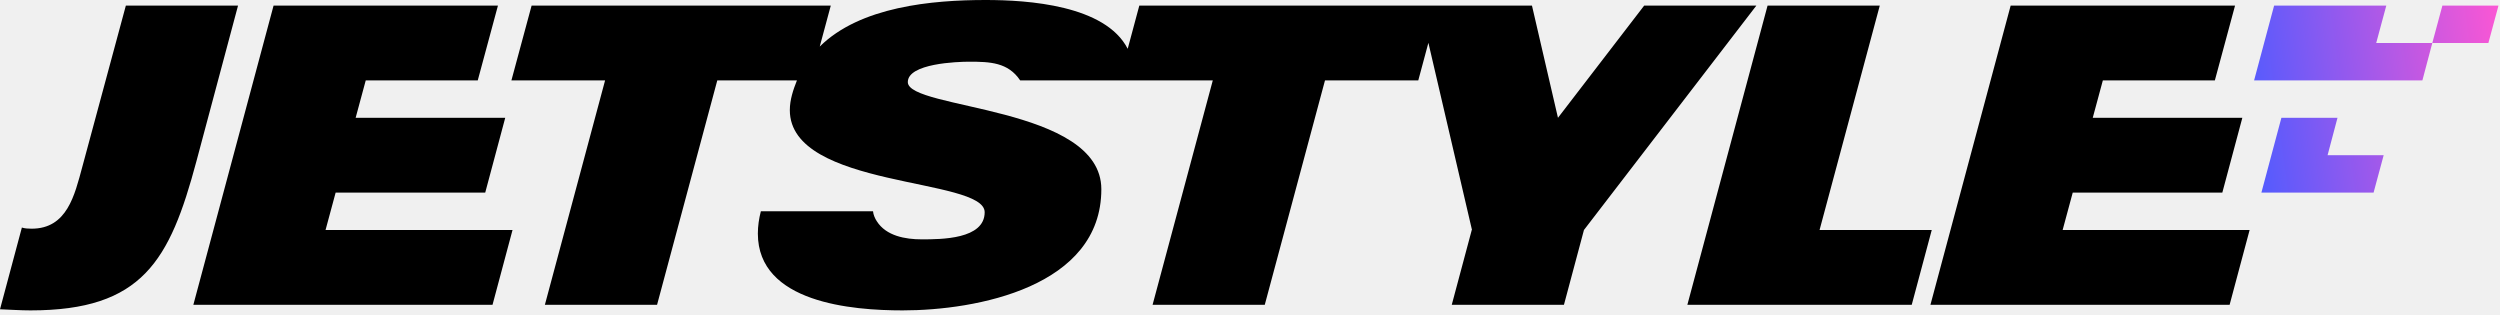
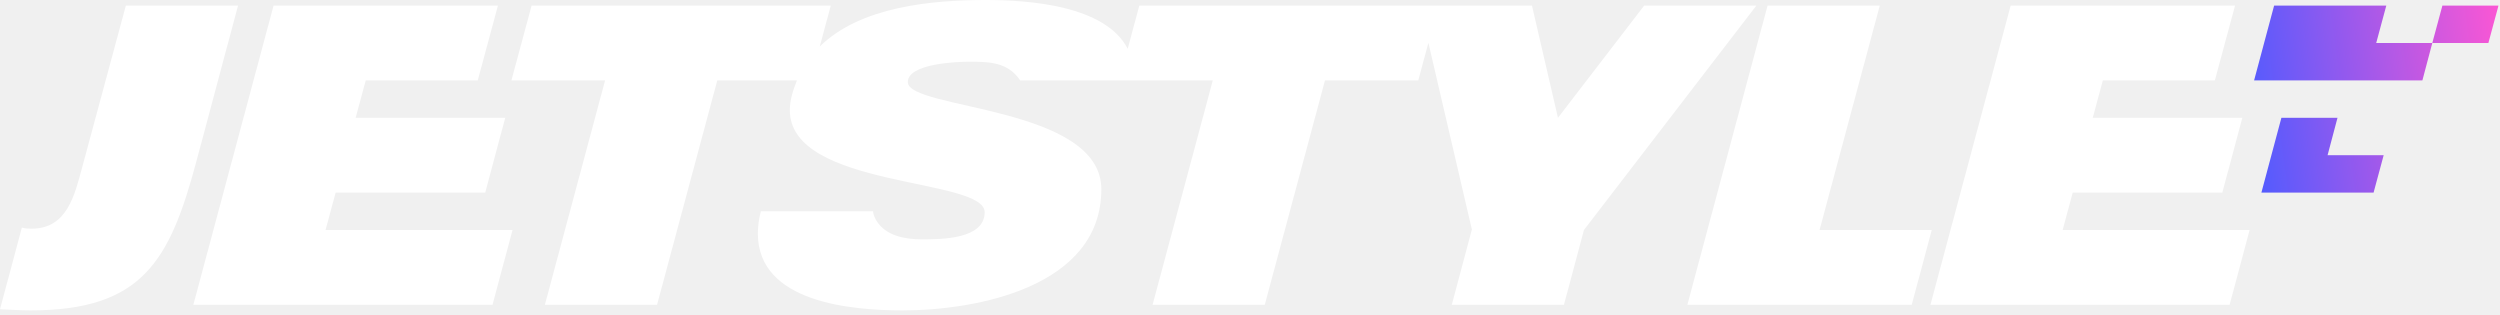
<svg xmlns="http://www.w3.org/2000/svg" width="183" height="23" viewBox="0 0 183 23" fill="none">
  <g clip-path="url(#clip0_892_18165)">
-     <path d="M14.372 11.826C12.428 19.08 10.43 22.721 2.231 22.721C1.492 22.721 0.739 22.666 0 22.639L1.601 16.657C1.82 16.726 2.053 16.74 2.313 16.74C4.914 16.74 5.461 14.29 6.022 12.223L9.212 0.411H17.424L14.372 11.826ZM35.519 14.098H24.569L23.83 16.835H37.517L36.053 22.31H14.153L20.025 0.411H36.449L34.971 5.886H26.772L26.033 8.623H36.983L35.519 14.098ZM74.678 5.886C73.788 4.558 72.461 4.517 70.942 4.517C70.093 4.517 66.452 4.64 66.452 6.009C66.452 8.034 80.618 7.733 80.618 13.852C80.618 21.01 71.462 22.721 66.069 22.721C62.401 22.721 55.475 22.174 55.475 17.096C55.475 16.548 55.557 16 55.694 15.467H63.906C63.92 15.699 64.057 16.014 64.18 16.192C64.864 17.273 66.274 17.52 67.465 17.52C68.888 17.52 72.078 17.52 72.078 15.535C72.078 12.976 57.815 13.824 57.815 8.062C57.815 7.309 58.062 6.57 58.336 5.886H52.505L48.097 22.31H39.885L44.292 5.886H37.435L38.913 0.411H60.813L60.005 3.408C62.962 0.479 68.231 0 72.16 0C75.226 0 80.906 0.37 82.548 3.572L83.397 0.411H112.14L114.043 8.623L120.353 0.411H128.565L115.945 16.835L114.481 22.31H106.269L107.733 16.835L107.747 16.822L104.558 3.134L103.818 5.886H96.989L92.581 22.31H84.369L88.776 5.886H74.678ZM139.939 22.31H123.515L129.386 0.411H137.599L133.192 16.835H141.404L139.939 22.31ZM162.674 14.098H151.724L150.985 16.835H164.672L163.208 22.31H141.308L147.18 0.411H163.605L162.127 5.886H153.928L153.189 8.623H164.139L162.674 14.098Z" fill="black" />
+     <path d="M14.372 11.826C12.428 19.08 10.43 22.721 2.231 22.721C1.492 22.721 0.739 22.666 0 22.639L1.601 16.657C1.82 16.726 2.053 16.74 2.313 16.74C4.914 16.74 5.461 14.29 6.022 12.223L9.212 0.411H17.424L14.372 11.826ZM35.519 14.098H24.569L23.83 16.835H37.517L36.053 22.31H14.153L20.025 0.411H36.449L34.971 5.886H26.772L26.033 8.623H36.983L35.519 14.098ZM74.678 5.886C73.788 4.558 72.461 4.517 70.942 4.517C70.093 4.517 66.452 4.64 66.452 6.009C66.452 8.034 80.618 7.733 80.618 13.852C80.618 21.01 71.462 22.721 66.069 22.721C62.401 22.721 55.475 22.174 55.475 17.096C55.475 16.548 55.557 16 55.694 15.467H63.906C63.92 15.699 64.057 16.014 64.18 16.192C64.864 17.273 66.274 17.52 67.465 17.52C68.888 17.52 72.078 17.52 72.078 15.535C72.078 12.976 57.815 13.824 57.815 8.062C57.815 7.309 58.062 6.57 58.336 5.886H52.505L48.097 22.31H39.885L44.292 5.886H37.435L38.913 0.411H60.813L60.005 3.408C62.962 0.479 68.231 0 72.16 0C75.226 0 80.906 0.37 82.548 3.572L83.397 0.411H112.14L114.043 8.623L120.353 0.411H128.565L115.945 16.835L114.481 22.31H106.269L107.733 16.835L107.747 16.822L104.558 3.134L103.818 5.886H96.989L92.581 22.31H84.369L88.776 5.886H74.678ZM139.939 22.31H123.515L129.386 0.411H137.599L133.192 16.835H141.404L139.939 22.31ZM162.674 14.098H151.724L150.985 16.835H164.672L163.208 22.31H141.308L147.18 0.411H163.605L162.127 5.886H153.928L153.189 8.623H164.139L162.674 14.098Z" style="fill: rgb(255, 255, 255);" />
    <path d="M166.465 0.41H174.677L173.938 3.148H178.044L178.783 0.41H182.889L182.15 3.148H178.044L177.319 5.885H165L166.465 0.41ZM170.379 11.36H174.485L173.746 14.098H165.534L166.998 8.623H171.105L170.379 11.36Z" fill="url(#paint0_linear_892_18165)" />
  </g>
  <defs>
    <linearGradient id="paint0_linear_892_18165" x1="182.889" y1="0.41" x2="163.497" y2="3.048" gradientUnits="userSpaceOnUse">
      <stop stop-color="#FB57D4" />
      <stop offset="1" stop-color="#4F5BFF" />
    </linearGradient>
    <clipPath id="clip0_892_18165">
      <rect width="182.89" height="22.721" fill="white" />
    </clipPath>
  </defs>
</svg>
